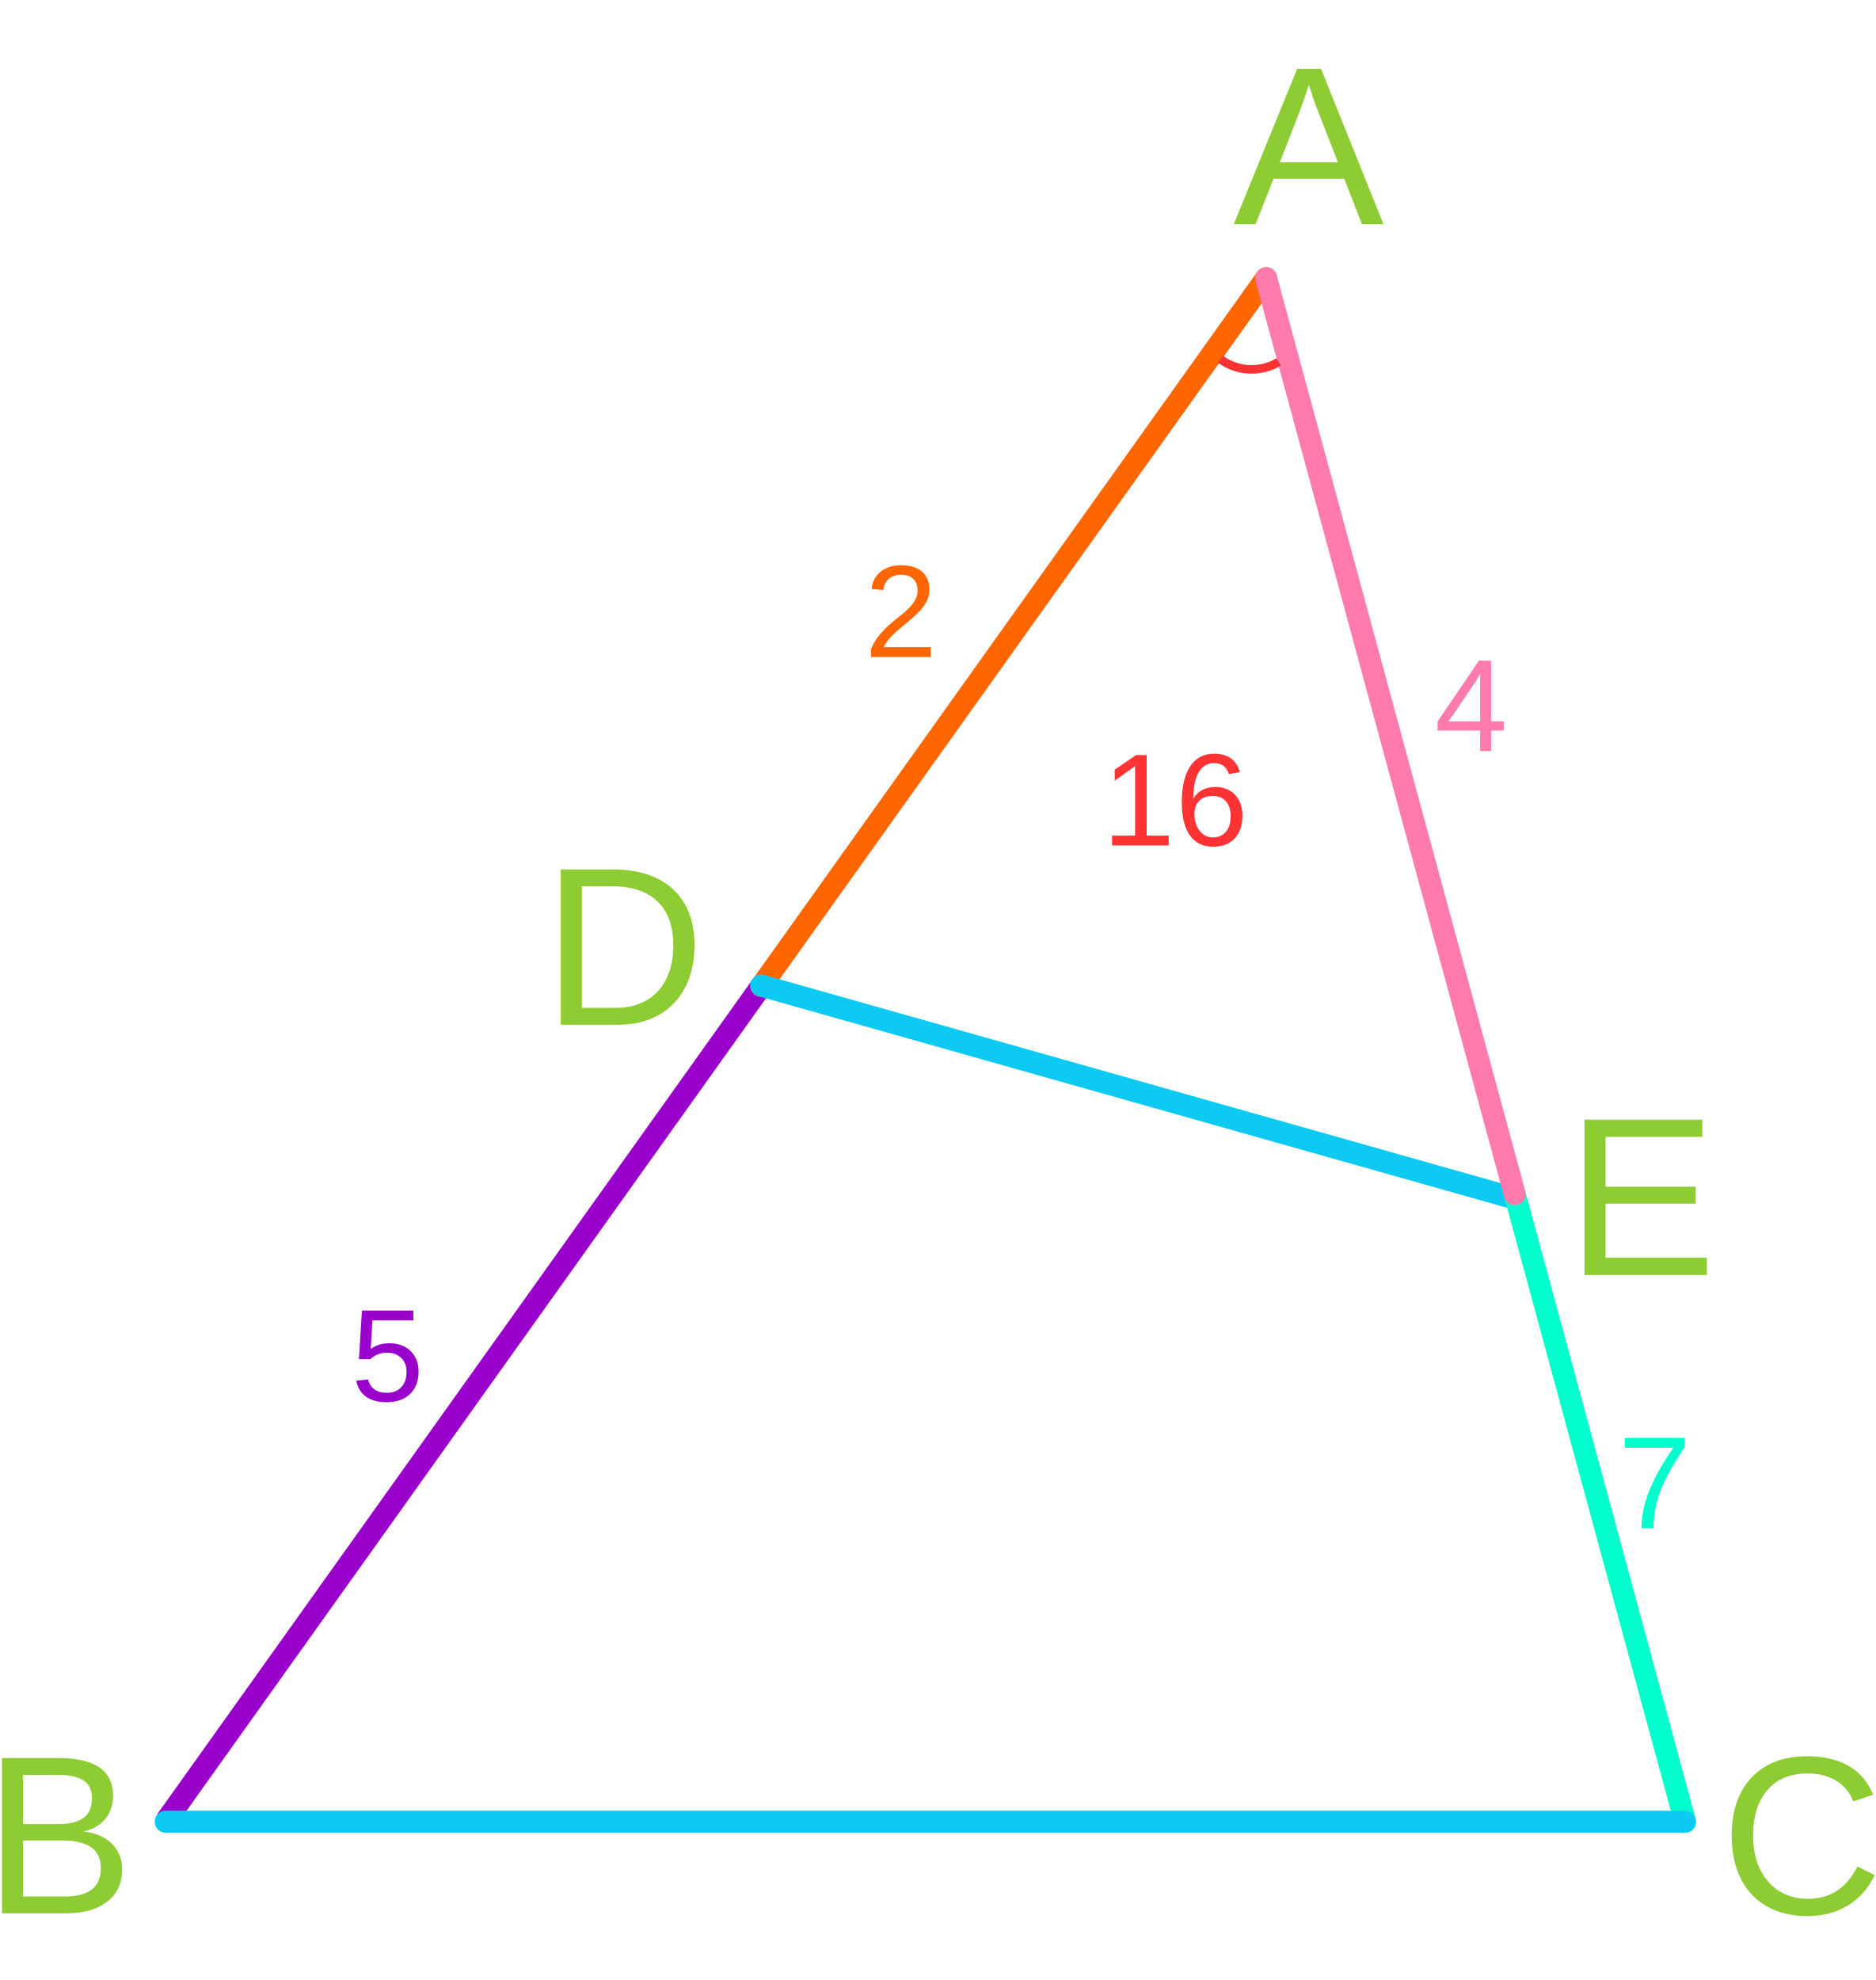
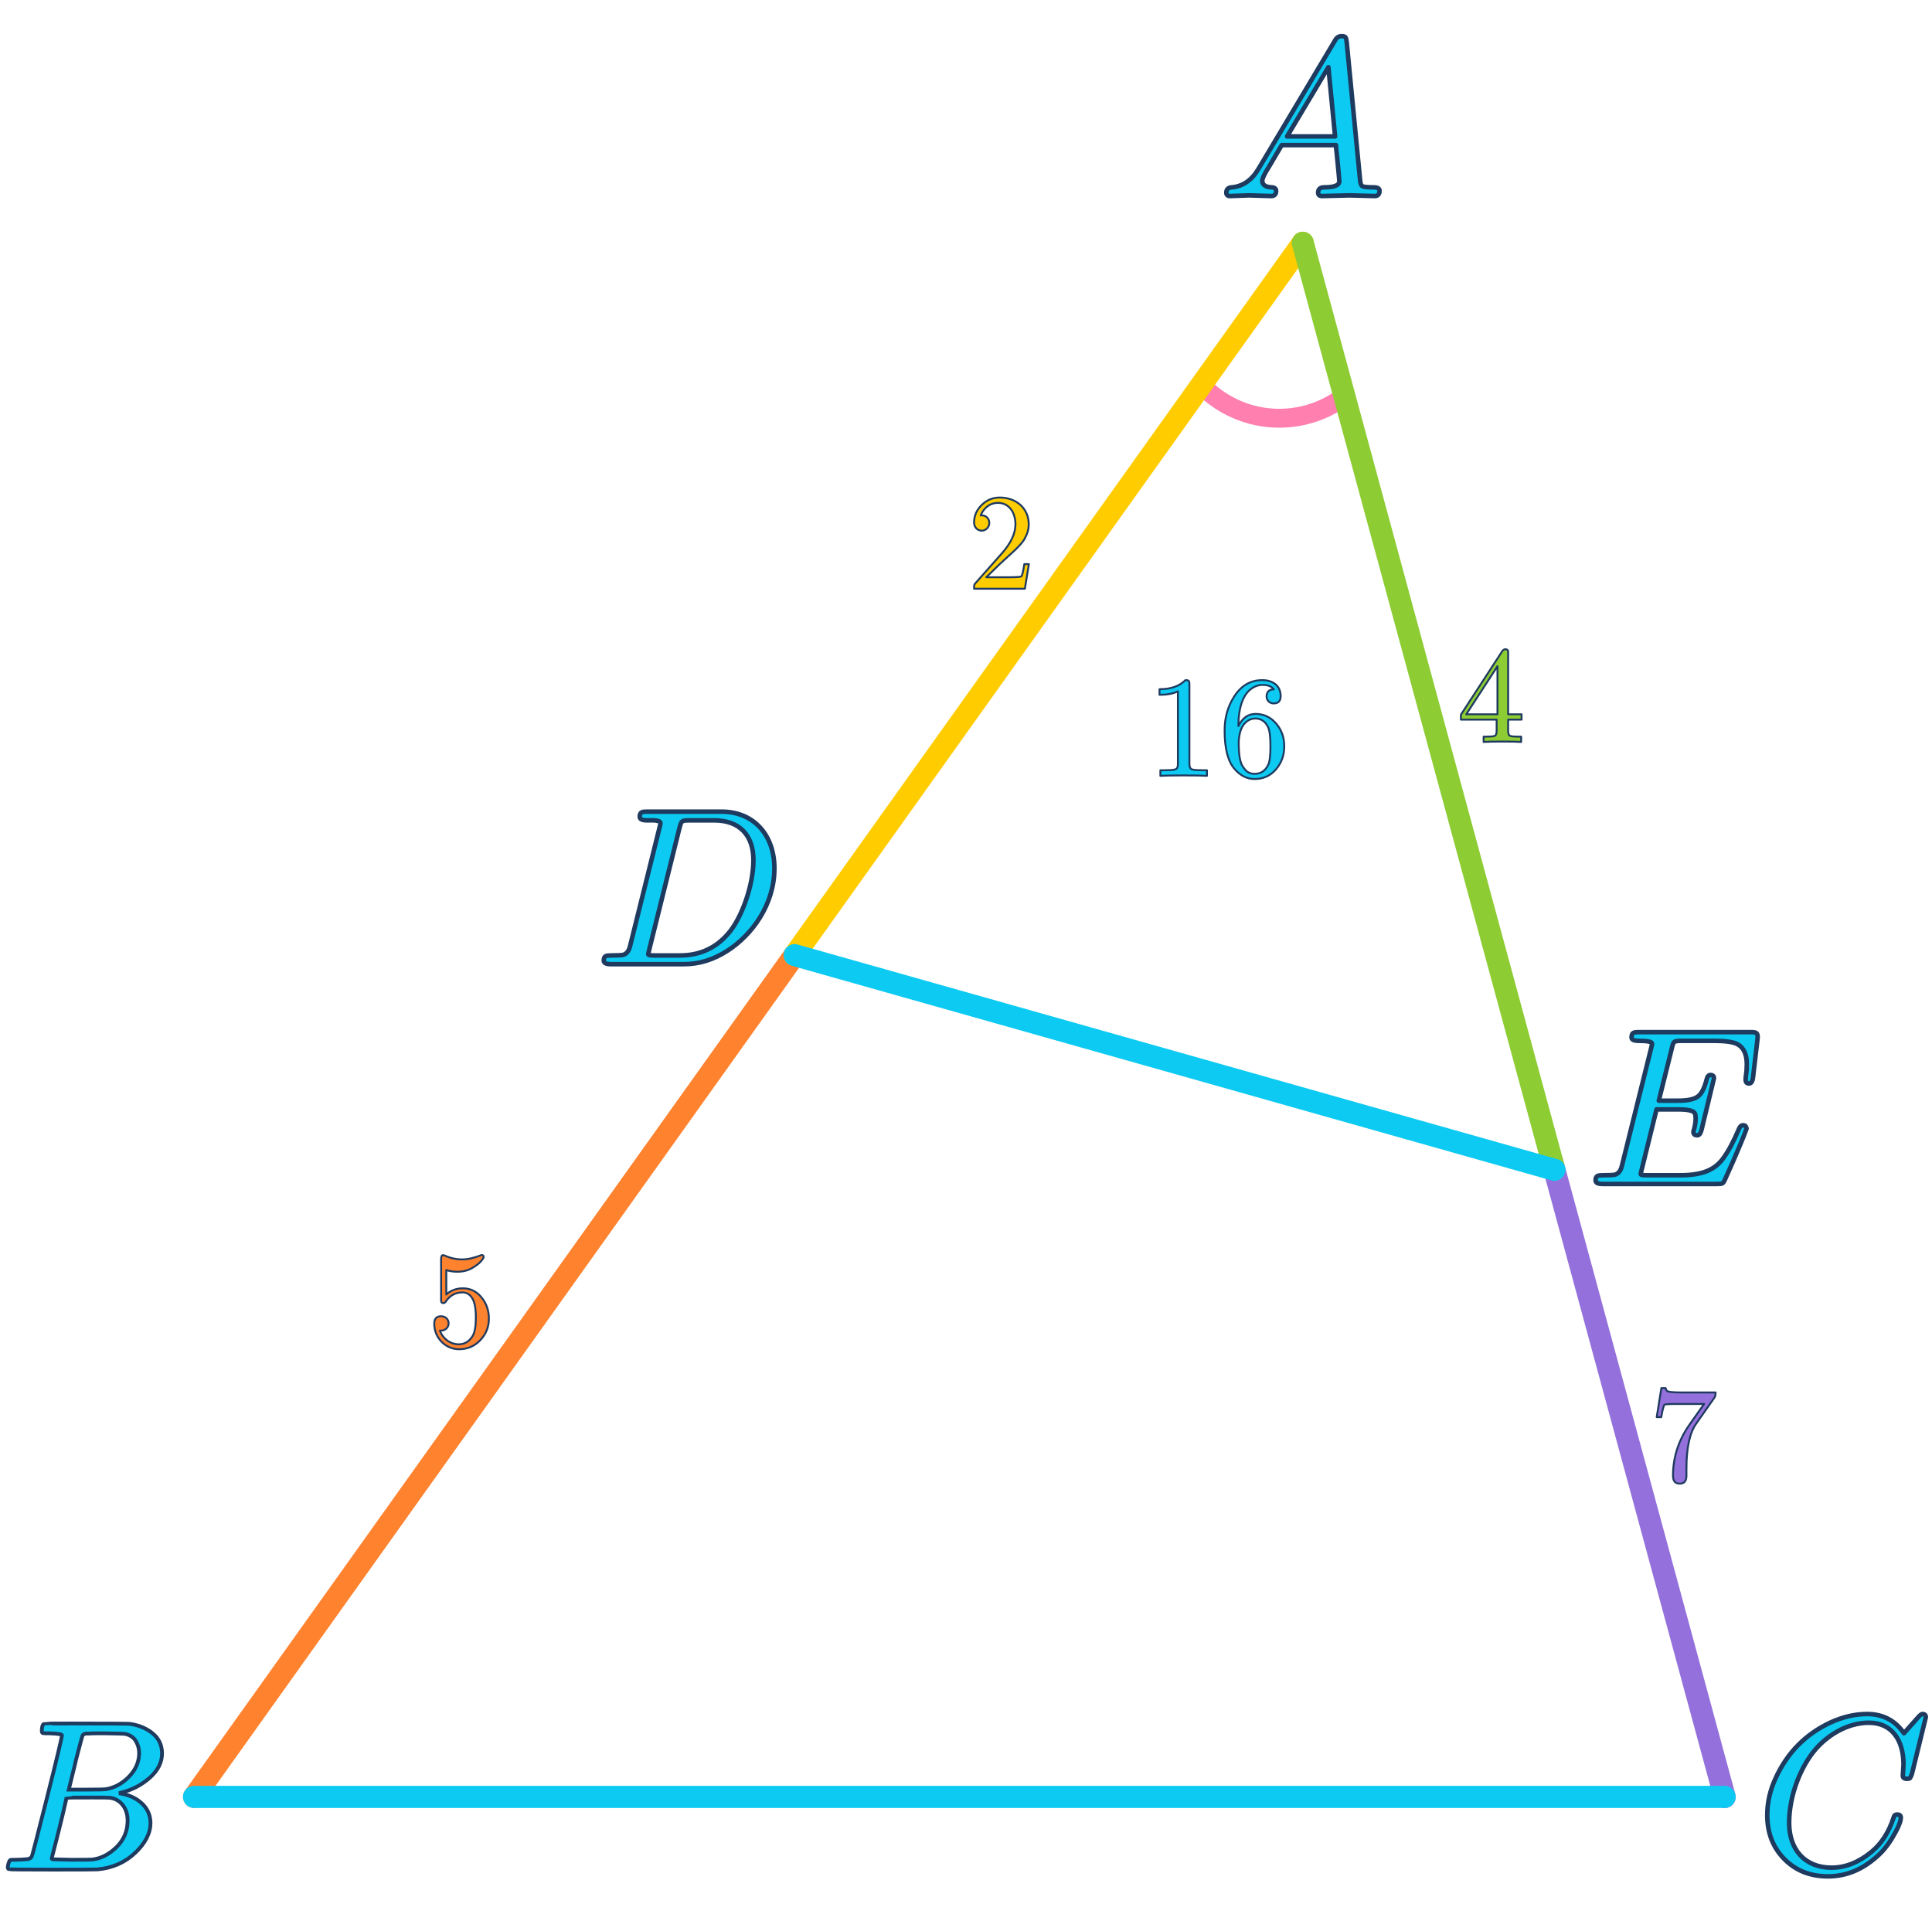
- <svg xmlns="http://www.w3.org/2000/svg" width="180" height="190" viewBox="0 0 750 750" version="1.1" xml:space="preserve" style="fill-rule:evenodd;clip-rule:evenodd;stroke-linecap:round;stroke-linejoin:round;stroke-miterlimit:1.5;">
-   <text x="216.839px" y="388.88px" style="font-family:'ArialMT', 'Arial', sans-serif;font-size:90.264px;fill:#8dcc33;">D</text>
-   <text x="345.666px" y="241.848px" style="font-family:'ArialMT', 'Arial', sans-serif;font-size:52.521px;fill:#f60;">2</text>
-   <text x="140.376px" y="539.298px" style="font-family:'ArialMT', 'Arial', sans-serif;font-size:52.521px;fill:#90c;">5</text>
-   <text x="647.035px" y="590.217px" style="font-family:'ArialMT', 'Arial', sans-serif;font-size:52.521px;fill:#0fc;">7</text>
-   <text x="573.65px" y="279.443px" style="font-family:'ArialMT', 'Arial', sans-serif;font-size:52.521px;fill:#ff7bac;">4</text>
-   <text x="440.704px" y="317.193px" style="font-family:'ArialMT', 'Arial', sans-serif;font-size:52.521px;fill:#f33;">16</text>
-   <text x="687.901px" y="744.398px" style="font-family:'ArialMT', 'Arial', sans-serif;font-size:90.264px;fill:#8dcc33;">C</text>
-   <text x="493.194px" y="68.814px" style="font-family:'ArialMT', 'Arial', sans-serif;font-size:90.264px;fill:#8dcc33;">A</text>
-   <text x="-6.611px" y="744.195px" style="font-family:'ArialMT', 'Arial', sans-serif;font-size:90.264px;fill:#8dcc33;">B</text>
-   <text x="626.208px" y="488.949px" style="font-family:'ArialMT', 'Arial', sans-serif;font-size:90.264px;fill:#8dcc33;">E</text>
-   <path d="M304.418,373.437l-237.534,333.003" style="fill:none;stroke:#90c;stroke-width:8.75px;" />
-   <path d="M506.317,90.392l-201.899,283.045" style="fill:none;stroke:#f60;stroke-width:8.75px;" />
-   <path d="M304.399,373.23l299.129,84.521" style="fill:none;stroke:#0dcaf2;stroke-width:8.8px;" />
-   <path d="M605.735,456.643l68.124,250.968" style="fill:none;stroke:#0fc;stroke-width:8.75px;" />
-   <path d="M506.317,90.392l99.418,366.251" style="fill:none;stroke:#ff7bac;stroke-width:8.75px;" />
-   <path d="M66.281,707.556l607.447,0" style="fill:none;stroke:#0dcaf2;stroke-width:8.83px;" />
-   <path d="M486.956,124.143l2.025,-2.76c3.338,2.45 7.371,3.772 11.512,3.772c3.503,-0 6.942,-0.946 9.952,-2.738l1.751,2.941c-3.54,2.108 -7.583,3.22 -11.703,3.22c-4.87,-0 -9.612,-1.554 -13.537,-4.435Z" style="fill:#f33;" />
+ <svg xmlns="http://www.w3.org/2000/svg" width="210" height="208" viewBox="0 0 426 407" version="1.1" xml:space="preserve" style="fill-rule:evenodd;clip-rule:evenodd;stroke-linejoin:round;stroke-miterlimit:2;">
+   <g>
+     <g>
+       <path id="MJX-51-NCM-I-1D434" d="M275.423,35.613c0.886,0 3.94,0.148 4.875,0.148c0.739,-0 1.084,-0.394 1.084,-1.133c-0,-0.443 -0.296,-0.739 -0.936,-0.788c-1.428,-0.049 -2.117,-0.541 -2.117,-1.477c-0,-0.443 0.443,-1.428 1.378,-2.906c1.33,-2.216 2.266,-3.841 2.906,-4.924l11.967,-0c0,0.344 0.049,1.034 0.197,2.117c0.345,3.595 0.542,5.565 0.542,5.811c-0,0.936 -1.084,1.379 -3.3,1.379c-0.935,0 -1.379,0.394 -1.379,1.182c0,0.493 0.296,0.739 0.887,0.739c1.182,-0 4.924,-0.148 6.106,-0.148c0.985,0 4.482,0.148 5.467,0.148c0.739,-0 1.083,-0.394 1.083,-1.182c0,-0.493 -0.443,-0.739 -1.329,-0.739c-1.379,0 -2.217,-0.098 -2.463,-0.246c-0.246,-0.148 -0.443,-0.591 -0.492,-1.33l-2.955,-30.434c-0.148,-0.936 -0.099,-1.33 -1.133,-1.33c-0.591,0 -1.083,0.295 -1.428,0.936l-16.941,28.415c-1.477,2.463 -3.447,3.792 -5.86,3.989c-0.788,0.049 -1.182,0.443 -1.182,1.182c-0,0.493 0.295,0.739 0.837,0.739c0.788,-0 3.398,-0.148 4.186,-0.148m17.483,-28.268l1.477,15.267l-10.588,-0l9.111,-15.267Z" style="fill:#0dcaf2;fill-rule:nonzero;stroke:#1e3a5f;stroke-width:1px;" />
+     </g>
+   </g>
+   <g>
+     <g>
+       <path id="MJX-51-NCM-I-1D436" d="M394.501,394.493c-0,-6.303 2.758,-12.706 5.86,-16.251c2.512,-2.906 6.846,-5.811 11.721,-5.811c5.122,-0 7.633,3.89 7.633,9.209c0,0.443 -0.147,2.019 -0.147,2.462c-0,0.443 0.295,0.69 0.935,0.69c0.246,-0 0.443,-0.05 0.591,-0.099c0.246,-0.345 0.394,-0.689 0.493,-1.034l3.053,-12.46c-0,-0.443 -0.246,-0.689 -0.739,-0.689c-0.197,-0 -0.492,0.197 -0.886,0.64l-3.201,3.595c-1.921,-2.807 -4.629,-4.235 -8.126,-4.235c-2.709,-0 -5.368,0.64 -8.077,1.871c-5.466,2.561 -9.455,6.599 -12.016,12.115c-1.28,2.709 -1.92,5.466 -1.92,8.274c-0,3.939 1.231,7.14 3.742,9.701c2.512,2.561 5.713,3.841 9.653,3.841c3.89,0 7.436,-1.428 10.637,-4.235c1.33,-1.132 2.462,-2.511 3.398,-4.038c1.33,-2.216 2.019,-3.743 2.019,-4.679c0,-0.443 -0.246,-0.689 -0.788,-0.689c-0.443,0 -0.689,0.197 -0.788,0.64c-1.034,3.201 -2.659,5.762 -4.875,7.584c-2.807,2.315 -5.762,3.497 -8.815,3.497c-5.91,-0 -9.357,-3.989 -9.357,-9.899Z" style="fill:#0dcaf2;fill-rule:nonzero;stroke:#1e3a5f;stroke-width:1px;" />
+     </g>
+   </g>
+   <g>
+     <g>
+       <path id="MJX-51-NCM-I-1D437" d="M159.084,171.514l-16.35,0c-1.133,0 -1.675,0.05 -1.675,1.133c0,0.542 0.542,0.788 1.626,0.788c0.985,0 2.954,-0.148 2.954,0.64c0,0.099 -0.049,0.394 -0.197,0.887l-6.5,26.15c-0.246,1.083 -0.739,1.724 -1.478,1.97c-0.344,0.098 -1.231,0.148 -2.757,0.148c-1.084,-0 -1.576,0.098 -1.576,1.132c-0,0.542 0.541,0.788 1.576,0.788l16.103,0c3.349,0 6.55,-0.985 9.653,-3.004c5.269,-3.398 10.292,-10.046 10.292,-18.123c0,-7.288 -4.481,-12.509 -11.671,-12.509m7.042,10.687c0,5.565 -2.511,12.312 -5.072,15.611c-2.807,3.595 -6.501,5.418 -11.13,5.418l-5.466,-0c-0.542,-0 -0.887,-0 -1.084,-0.05c-0.295,0 -0.443,-0.098 -0.443,-0.246c-0,-0.098 0.098,-0.443 0.246,-1.083l6.648,-26.741c0.444,-1.626 0.394,-1.675 2.463,-1.675l5.22,0c5.516,0 8.618,3.25 8.618,8.766Z" style="fill:#0dcaf2;fill-rule:nonzero;stroke:#1e3a5f;stroke-width:1px;" />
+     </g>
+   </g>
+   <g>
+     <g>
+       <path id="MJX-51-NCM-I-1D438" d="M359.751,221.315c-0,0.493 0.541,0.739 1.576,0.739c1.969,0 2.954,0.197 2.954,0.64c0,0.148 -0.098,0.493 -0.246,1.133l-6.402,25.756c-0.246,1.084 -0.739,1.724 -1.477,1.97c-0.345,0.099 -1.232,0.148 -2.758,0.148c-1.084,-0 -1.576,0.098 -1.576,1.132c-0,0.542 0.542,0.788 1.576,0.788l25.263,0c1.182,0 1.281,-0.098 1.675,-0.935l1.97,-4.433c1.329,-3.053 2.265,-5.318 2.807,-6.845c-0.099,-0.443 -0.246,-0.739 -0.788,-0.739c-0.345,0 -0.64,0.247 -0.837,0.69c-1.232,2.905 -2.413,5.122 -3.595,6.698c-1.97,2.659 -4.876,3.644 -9.505,3.644l-7.141,-0c-0.492,-0 -0.837,-0 -1.034,-0.049c-0.296,-0 -0.443,-0.099 -0.443,-0.247c-0,-0.098 0.098,-0.443 0.246,-1.083l3.25,-13.149l4.679,-0c2.314,-0 3.546,0.295 3.792,0.936c0.098,0.246 0.147,0.591 0.147,1.083c0,0.64 -0.098,1.428 -0.344,2.364c-0.099,0.246 -0.148,0.443 -0.148,0.591c0,0.492 0.296,0.739 0.837,0.739c0.443,-0 0.739,-0.394 0.936,-1.133l2.758,-11.425c-0,-0.493 -0.246,-0.739 -0.788,-0.739c-0.394,-0 -0.69,0.345 -0.837,1.034c-0.493,1.921 -1.133,3.152 -1.97,3.743c-0.837,0.591 -2.216,0.886 -4.236,0.886l-4.333,0l2.856,-11.474c0.394,-1.675 0.394,-1.724 2.462,-1.724l6.846,0c2.511,0 4.235,0.246 5.171,0.739c1.379,0.738 2.068,2.216 2.068,4.432c0,0.837 -0.049,1.724 -0.197,2.561c0,0.098 0,0.246 -0.049,0.443l-0,0.443c-0,0.542 0.246,0.788 0.739,0.788c0.492,0 0.787,-0.443 0.886,-1.379l0.985,-8.421c0.148,-1.379 -0.197,-1.527 -1.527,-1.527l-24.574,0c-1.133,0 -1.674,0.05 -1.674,1.182Z" style="fill:#0dcaf2;fill-rule:nonzero;stroke:#1e3a5f;stroke-width:1px;" />
+     </g>
+   </g>
+   <g>
+     <g>
+       <path d="M10.965,374.769c-0.849,0 -1.353,-0.015 -1.51,-0.047c-0.157,-0.031 -0.236,-0.204 -0.236,-0.519c0,-0.849 0.173,-1.368 0.519,-1.557c0.032,-0.031 2.076,-0.047 6.133,-0.047c8.146,0 12.439,0.032 12.88,0.094c1.981,0.315 3.632,1.023 4.953,2.123c1.321,1.101 1.997,2.548 2.029,4.341c-0,2.013 -0.912,3.821 -2.736,5.425c-1.825,1.604 -3.916,2.689 -6.275,3.255l-0.472,0.142c2.013,0.283 3.664,1.006 4.954,2.17c1.289,1.164 1.95,2.611 1.981,4.34c0,2.296 -1.132,4.514 -3.396,6.652c-2.265,2.139 -5.048,3.35 -8.351,3.633c-0.22,0.032 -3.538,0.047 -9.954,0.047c-6.291,0 -9.483,-0.031 -9.577,-0.094c-0.126,-0.094 -0.189,-0.22 -0.189,-0.377c-0,-0.221 0.031,-0.441 0.094,-0.661c0.158,-0.598 0.315,-0.928 0.472,-0.991c0.126,-0.031 0.362,-0.047 0.708,-0.047l0.283,0c0.849,0 1.793,-0.047 2.83,-0.141c0.441,-0.095 0.74,-0.283 0.897,-0.567c0.094,-0.125 1.226,-4.497 3.397,-13.115c2.17,-8.618 3.255,-13.162 3.255,-13.634c-0,-0.22 -0.897,-0.362 -2.689,-0.425Zm19.72,4.388c-0,-0.944 -0.236,-1.824 -0.708,-2.642c-0.472,-0.818 -1.242,-1.353 -2.311,-1.604c-0.221,-0.063 -1.667,-0.11 -4.341,-0.142l-1.981,0c-0.692,0 -1.243,0.016 -1.651,0.047l-0.614,0c-0.472,0.032 -0.77,0.189 -0.896,0.472c-0.063,0.126 -0.566,2.013 -1.51,5.662c0,0.094 -0.016,0.188 -0.047,0.283l-1.462,5.944l3.821,-0c2.547,-0 4.01,-0.031 4.387,-0.094c1.887,-0.315 3.57,-1.227 5.048,-2.737c1.479,-1.509 2.233,-3.239 2.265,-5.189Zm-2.548,14.861c0,-1.384 -0.361,-2.532 -1.085,-3.444c-0.723,-0.912 -1.667,-1.447 -2.83,-1.604c-0.189,-0.032 -1.494,-0.047 -3.916,-0.047c-3.711,-0 -5.583,0.015 -5.614,0.047c-0,0.063 -0.268,1.211 -0.802,3.444c-0.535,2.233 -1.085,4.45 -1.651,6.652l-0.85,3.302c0,0.126 0.189,0.189 0.566,0.189c0.378,-0 1.652,0.031 3.822,0.094c2.799,0 4.309,-0.016 4.529,-0.047c1.95,-0.22 3.743,-1.132 5.378,-2.736c1.636,-1.604 2.453,-3.554 2.453,-5.85Z" style="fill:#0dcaf2;fill-rule:nonzero;stroke:#1e3a5f;stroke-width:0.83px;stroke-linejoin:miter;stroke-miterlimit:4;" />
+     </g>
+   </g>
+   <path d="M265.77,78.258c2.847,2.701 6.319,4.652 10.106,5.68c6.793,1.842 14.053,0.569 19.814,-3.473c-5.761,4.042 -13.021,5.315 -19.814,3.473c-3.787,-1.028 -7.259,-2.979 -10.106,-5.68Z" style="fill:none;stroke:#ff7faf;stroke-width:4.17px;stroke-linecap:round;stroke-miterlimit:1.5;" />
+   <path d="M175.256,203.077l-132.468,185.709" style="fill:none;stroke:#ff822e;stroke-width:4.86px;stroke-linecap:round;stroke-miterlimit:1.5;" />
+   <path d="M287.254,46.066l-112.043,157.075" style="fill:none;stroke:#fc0;stroke-width:4.86px;stroke-linecap:round;stroke-miterlimit:1.5;" />
+   <path d="M342.268,248.736l38.025,140.082" style="fill:none;stroke:#9370db;stroke-width:4.86px;stroke-linecap:round;stroke-miterlimit:1.5;" />
+   <path d="M287.254,46.066l55.382,204.026" style="fill:none;stroke:#8dcc33;stroke-width:4.86px;stroke-linecap:round;stroke-miterlimit:1.5;" />
+   <path d="M42.785,388.788l337.466,-0" style="fill:none;stroke:#0dcaf2;stroke-width:4.89px;stroke-linecap:round;stroke-miterlimit:1.5;" />
+   <path d="M175.203,203.152l167.546,47.341" style="fill:none;stroke:#0dcaf2;stroke-width:4.86px;stroke-linecap:round;stroke-miterlimit:1.5;" />
+   <path id="MJX-233-NCM-N-32" d="M220.431,102.246c-1.54,0 -2.838,0.544 -3.956,1.631c-1.117,1.087 -1.691,2.355 -1.691,3.895c0,1.027 0.755,1.781 1.691,1.781c0.906,0 1.661,-0.785 1.661,-1.69c0,-0.997 -0.725,-1.691 -1.691,-1.691c-0.09,-0 -0.151,-0 -0.211,0.03c0.574,-1.48 1.902,-2.778 3.804,-2.778c2.477,-0 3.866,2.144 3.866,4.74c-0,2.024 -1.027,4.198 -3.08,6.493l-5.677,6.401c-0.393,0.453 -0.363,0.423 -0.363,1.299l11.203,-0l0.876,-5.436l-0.997,0c-0.241,1.54 -0.453,2.416 -0.634,2.688c-0.151,0.151 -1.057,0.211 -2.717,0.211l-5.043,0l2.929,-2.869c2.053,-1.932 4.65,-4.016 5.526,-5.616c0.604,-1.057 0.906,-2.114 0.906,-3.171c-0,-3.563 -2.778,-5.918 -6.402,-5.918Z" style="fill:#fc0;fill-rule:nonzero;stroke:#1e3a5f;stroke-width:0.42px;" />
+   <path id="MJX-233-NCM-N-34" d="M331.937,135.703c-0.271,-0 -0.513,0.151 -0.694,0.422l-9.119,14.011l-0,1.087l7.881,0l-0,2.476c-0,0.544 -0.121,0.906 -0.332,1.057c-0.212,0.151 -0.785,0.211 -1.782,0.211l-0.755,0l0,1.178c0.876,-0.06 2.265,-0.09 4.137,-0.09c1.872,-0 3.261,0.03 4.137,0.09l-0,-1.178l-0.755,0c-0.996,0 -1.57,-0.06 -1.782,-0.211c-0.211,-0.151 -0.332,-0.513 -0.332,-1.057l0,-2.476l2.959,0l0,-1.177l-2.959,-0l0,-13.83c0,-0.302 -0.211,-0.513 -0.604,-0.513m-1.751,3.744l-0,10.599l-6.885,-0l6.885,-10.599Z" style="fill:#8dcc33;fill-rule:nonzero;stroke:#1e3a5f;stroke-width:0.42px;" />
+   <path id="MJX-233-NCM-N-35" d="M97.803,279.892c0.151,-0 0.332,-0.121 0.483,-0.333c0.906,-1.358 2.144,-2.023 3.714,-2.023c1.057,0 1.873,0.604 2.416,1.842c0.332,0.816 0.513,2.054 0.513,3.714c0,1.903 -0.241,3.231 -0.694,4.016c-0.755,1.238 -1.782,1.873 -3.08,1.873c-2.023,-0 -3.624,-1.45 -4.167,-3.02c0.091,0.03 0.151,-0 0.272,-0c0.906,-0 1.66,-0.695 1.66,-1.6c0,-0.937 -0.754,-1.571 -1.66,-1.571c-1.057,0 -1.51,0.574 -1.51,1.691c-0,3.02 2.446,5.587 5.465,5.587c1.842,-0 3.412,-0.665 4.681,-1.993c1.268,-1.329 1.902,-2.929 1.902,-4.771c0,-1.752 -0.513,-3.261 -1.54,-4.56c-1.117,-1.419 -2.506,-2.114 -4.197,-2.114c-1.419,0 -2.657,0.453 -3.654,1.359l0,-5.375c0.815,0.242 1.601,0.363 2.416,0.363c1.389,-0 2.597,-0.332 3.623,-1.027c0.936,-0.574 1.57,-1.147 1.933,-1.691c0.181,-0.241 0.272,-0.423 0.272,-0.513c-0,-0.302 -0.151,-0.453 -0.453,-0.453c-1.661,0.634 -3.08,0.966 -4.228,0.966c-1.359,0 -2.657,-0.272 -3.895,-0.845c-0.151,-0.061 -0.272,-0.091 -0.393,-0.091c-0.271,0 -0.422,0.272 -0.422,0.846l-0,8.817c-0,0.634 -0,0.906 0.543,0.906Z" style="fill:#ff822e;fill-rule:nonzero;stroke:#1e3a5f;stroke-width:0.42px;" />
+   <path id="MJX-233-NCM-N-37" d="M377.982,300.808c0.211,-0.272 0.302,-0.665 0.302,-1.208l-7.308,-0c-2.083,-0 -3.261,-0.121 -3.472,-0.393c-0.091,-0.09 -0.181,-0.302 -0.242,-0.574l-0.936,0l-1.026,6.402l0.996,-0c0.302,-1.691 0.544,-2.597 0.725,-2.748c0.09,-0.09 1.026,-0.151 2.808,-0.151l5.918,0l-3.2,4.53c-2.446,3.472 -3.654,7.216 -3.654,11.293c-0,1.177 0.483,1.751 1.479,1.751c0.997,0 1.48,-0.574 1.48,-1.751l0,-1.54c0,-4.59 0.725,-7.912 2.144,-9.935l3.986,-5.676Z" style="fill:#9370db;fill-rule:nonzero;stroke:#1e3a5f;stroke-width:0.42px;" />
+   <g>
+     <path id="MJX-233-NCM-N-31" d="M261.374,142.516c-1.299,1.331 -3.201,1.996 -5.704,1.996l0,1.236c1.648,-0 3.01,-0.254 4.056,-0.761l0,16.034c0,0.571 -0.127,0.951 -0.412,1.109c-0.285,0.159 -1.077,0.254 -2.345,0.254l-1.109,-0l0,1.236c0.792,-0.064 2.504,-0.095 5.134,-0.095c2.63,-0 4.341,0.031 5.133,0.095l0,-1.236l-1.109,-0c-1.299,-0 -2.091,-0.095 -2.345,-0.254c-0.253,-0.158 -0.412,-0.538 -0.412,-1.109l0,-17.555c0,-0.76 -0.063,-0.95 -0.887,-0.95Z" style="fill:#0dcaf2;fill-rule:nonzero;stroke:#1e3a5f;stroke-width:0.42px;" />
+     <path id="MJX-233-NCM-N-36" d="M280.83,147.649c1.046,0 1.553,-0.538 1.553,-1.616c-0,-2.281 -1.711,-3.517 -4.056,-3.517c-2.63,-0 -4.722,1.236 -6.274,3.739c-1.363,2.155 -2.028,4.595 -2.028,7.351c-0,4.025 0.728,6.845 2.218,8.524c1.267,1.458 2.725,2.187 4.404,2.187c1.933,-0 3.518,-0.729 4.753,-2.187c1.173,-1.394 1.775,-3.073 1.775,-5.006c-0,-1.933 -0.57,-3.581 -1.711,-4.943c-1.204,-1.458 -2.757,-2.219 -4.627,-2.219c-1.647,0 -2.915,0.919 -3.77,2.694l-0,-0.19c-0,-3.581 0.887,-6.623 2.788,-8.017c0.824,-0.602 1.68,-0.887 2.535,-0.887c1.141,-0 1.965,0.316 2.503,0.982c-1.077,-0 -1.616,0.602 -1.616,1.553c0,0.887 0.666,1.552 1.553,1.552m-1.236,5.197c0.349,0.729 0.539,2.155 0.539,4.246c-0,2.06 -0.159,3.422 -0.507,4.12c-0.634,1.299 -1.616,1.964 -2.979,1.964c-0.919,0 -1.616,-0.317 -2.123,-0.95c-0.412,-0.507 -0.697,-0.951 -0.824,-1.3c-0.38,-0.982 -0.57,-2.471 -0.57,-4.499c-0,-0.888 0.127,-1.743 0.349,-2.567c0.411,-1.489 1.584,-2.884 3.327,-2.884c1.236,0 2.186,0.634 2.788,1.87Z" style="fill:#0dcaf2;fill-rule:nonzero;stroke:#1e3a5f;stroke-width:0.42px;" />
+   </g>
</svg>
